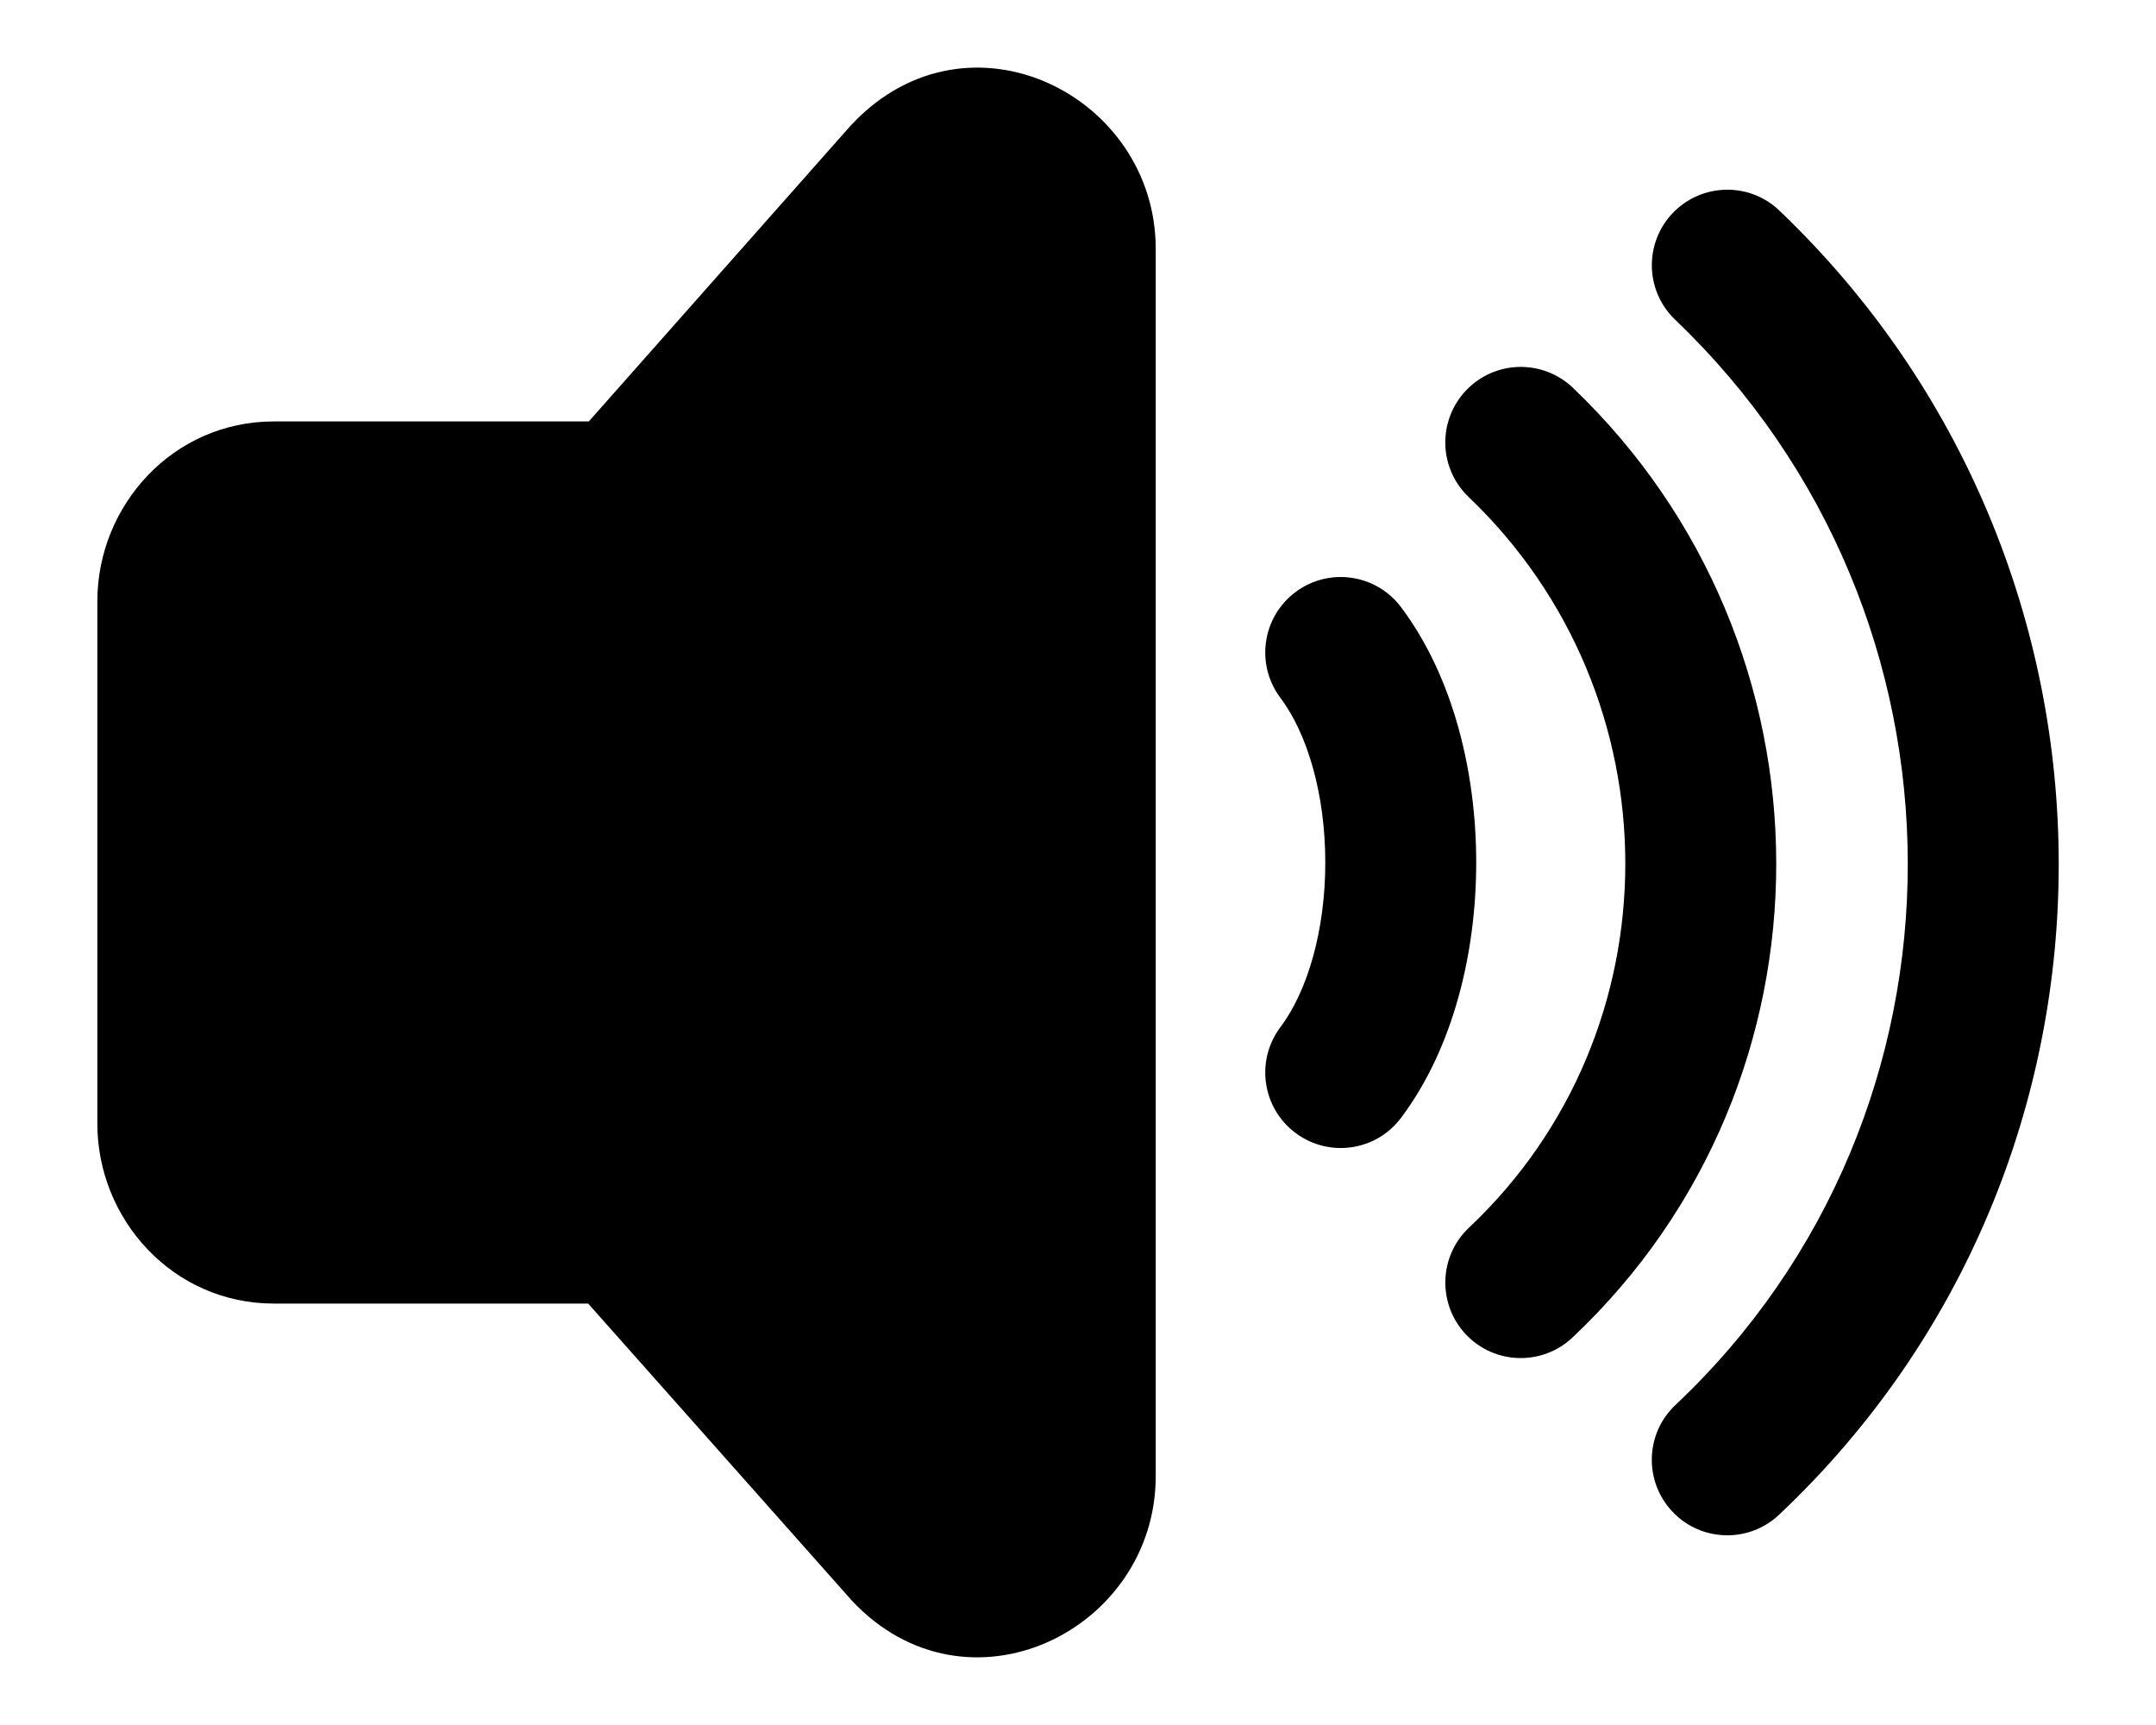
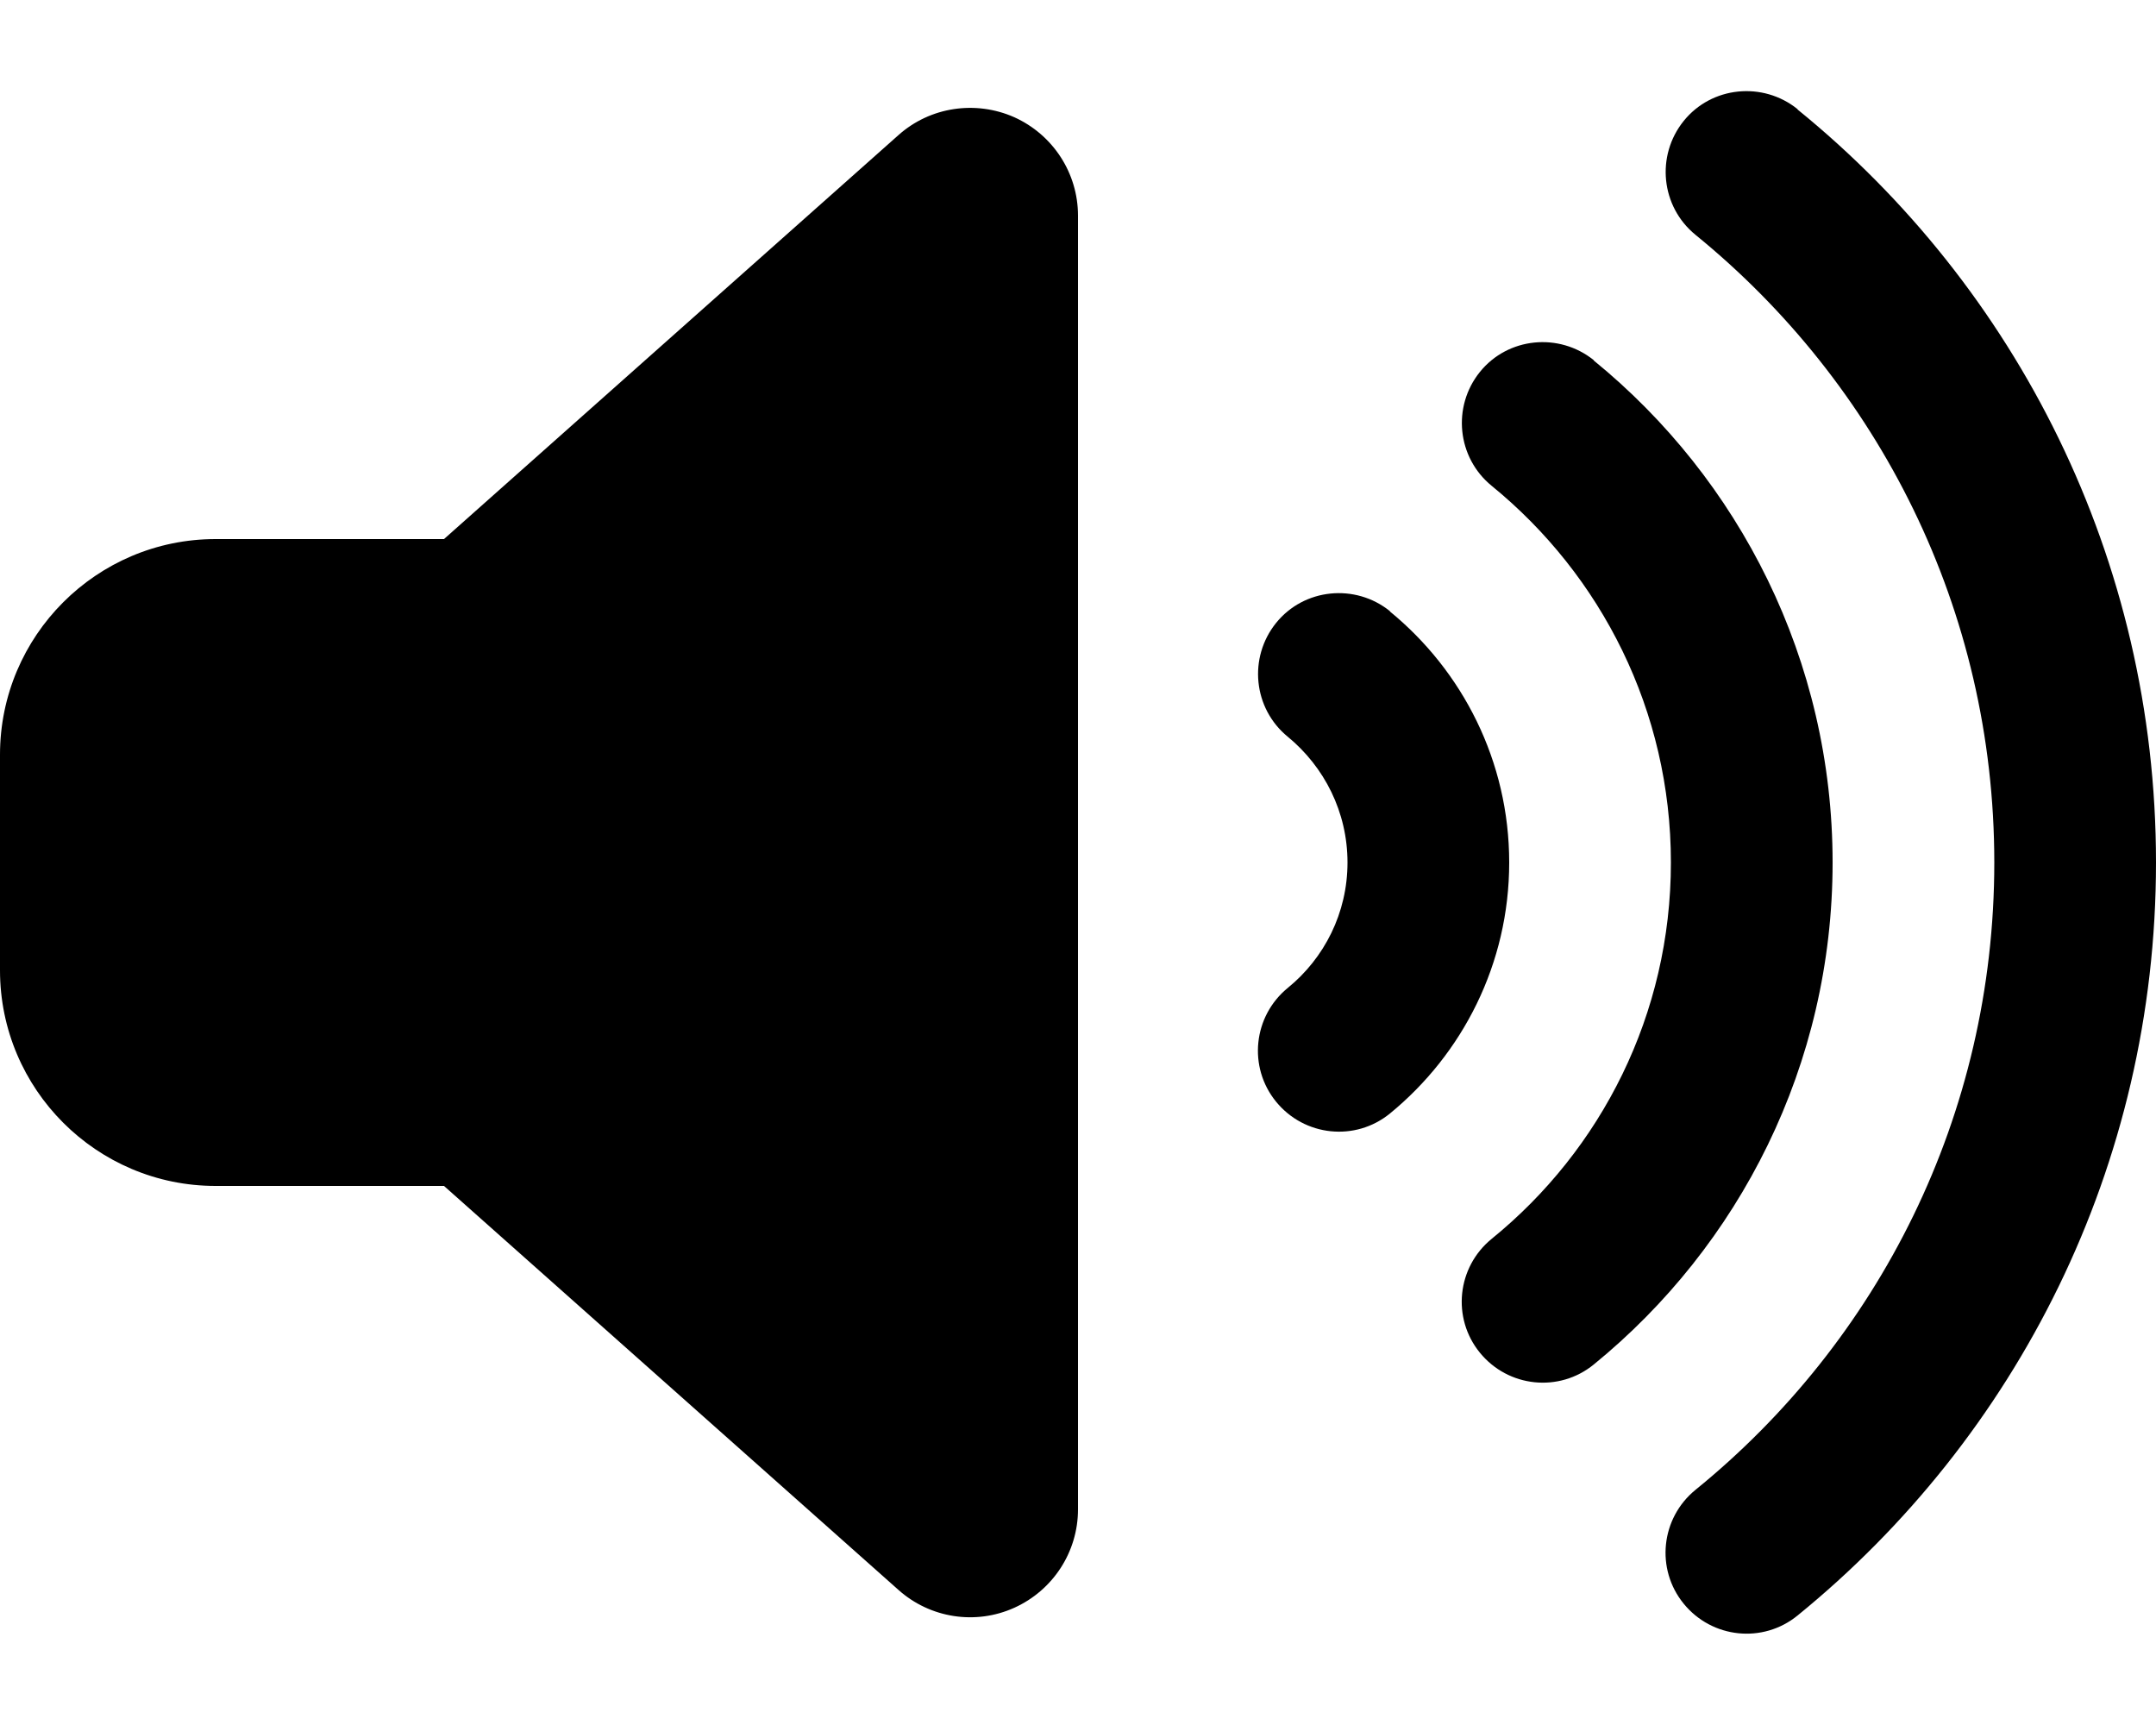
- <svg xmlns="http://www.w3.org/2000/svg" width="20" height="16" viewBox="0 0 20 16" fill="none">
-   <path fill-rule="evenodd" clip-rule="evenodd" d="M7.916 1.139C8.991 0.019 10.721 0.885 10.721 2.308V13.692C10.721 15.126 8.969 15.986 7.901 14.845C7.896 14.84 7.891 14.835 7.887 14.829L5.456 12.091H2.539C1.605 12.091 0.903 11.312 0.903 10.421V5.578C0.903 4.687 1.605 3.909 2.539 3.909H5.462L7.893 1.163C7.901 1.155 7.908 1.147 7.916 1.139Z" fill="black" />
-   <path fill-rule="evenodd" clip-rule="evenodd" d="M15.517 1.976C15.784 1.697 16.227 1.686 16.506 1.953C19.949 5.24 19.975 10.776 16.503 14.05C16.222 14.315 15.779 14.302 15.514 14.021C15.248 13.739 15.261 13.296 15.543 13.031C18.422 10.316 18.41 5.707 15.54 2.966C15.26 2.699 15.25 2.256 15.517 1.976ZM13.601 3.62C13.868 3.34 14.311 3.33 14.591 3.597C17.096 5.99 17.117 10.021 14.587 12.406C14.306 12.671 13.863 12.658 13.598 12.377C13.333 12.095 13.346 11.652 13.627 11.387C15.564 9.561 15.558 6.457 13.624 4.61C13.344 4.343 13.334 3.9 13.601 3.62ZM12.017 5.492C12.327 5.26 12.765 5.323 12.997 5.632C13.487 6.285 13.694 7.176 13.694 8C13.694 8.824 13.487 9.715 12.997 10.368C12.765 10.678 12.327 10.74 12.017 10.508C11.708 10.276 11.645 9.838 11.877 9.528C12.13 9.192 12.294 8.629 12.294 8C12.294 7.371 12.13 6.808 11.877 6.472C11.645 6.162 11.708 5.724 12.017 5.492Z" fill="black" />
+ <svg xmlns="http://www.w3.org/2000/svg" viewBox="0 0 640 512">
+   <path d="M533.6 32.5C598.5 85.2 640 165.8 640 256s-41.5 170.7-106.4 223.5c-10.3 8.4-25.4 6.8-33.8-3.5s-6.8-25.4 3.5-33.8C557.5 398.2 592 331.2 592 256s-34.5-142.2-88.7-186.3c-10.3-8.4-11.8-23.5-3.5-33.8s23.5-11.8 33.8-3.5zM473.1 107c43.2 35.2 70.9 88.9 70.9 149s-27.7 113.8-70.9 149c-10.3 8.4-25.4 6.8-33.8-3.5s-6.8-25.4 3.5-33.8C475.3 341.3 496 301.1 496 256s-20.7-85.3-53.2-111.8c-10.3-8.4-11.8-23.5-3.5-33.8s23.5-11.8 33.8-3.5zm-60.5 74.5C434.1 199.1 448 225.9 448 256s-13.9 56.9-35.4 74.5c-10.3 8.4-25.4 6.8-33.8-3.5s-6.8-25.4 3.5-33.8C393.1 284.4 400 271 400 256s-6.9-28.4-17.7-37.3c-10.3-8.4-11.8-23.5-3.5-33.8s23.5-11.8 33.8-3.5zM301.1 34.8C312.6 40 320 51.4 320 64l0 384c0 12.6-7.4 24-18.9 29.2s-25 3.1-34.4-5.3L131.8 352 64 352c-35.3 0-64-28.7-64-64l0-64c0-35.3 28.7-64 64-64l67.8 0L266.7 40.1c9.4-8.4 22.9-10.4 34.4-5.3z" />
</svg>
